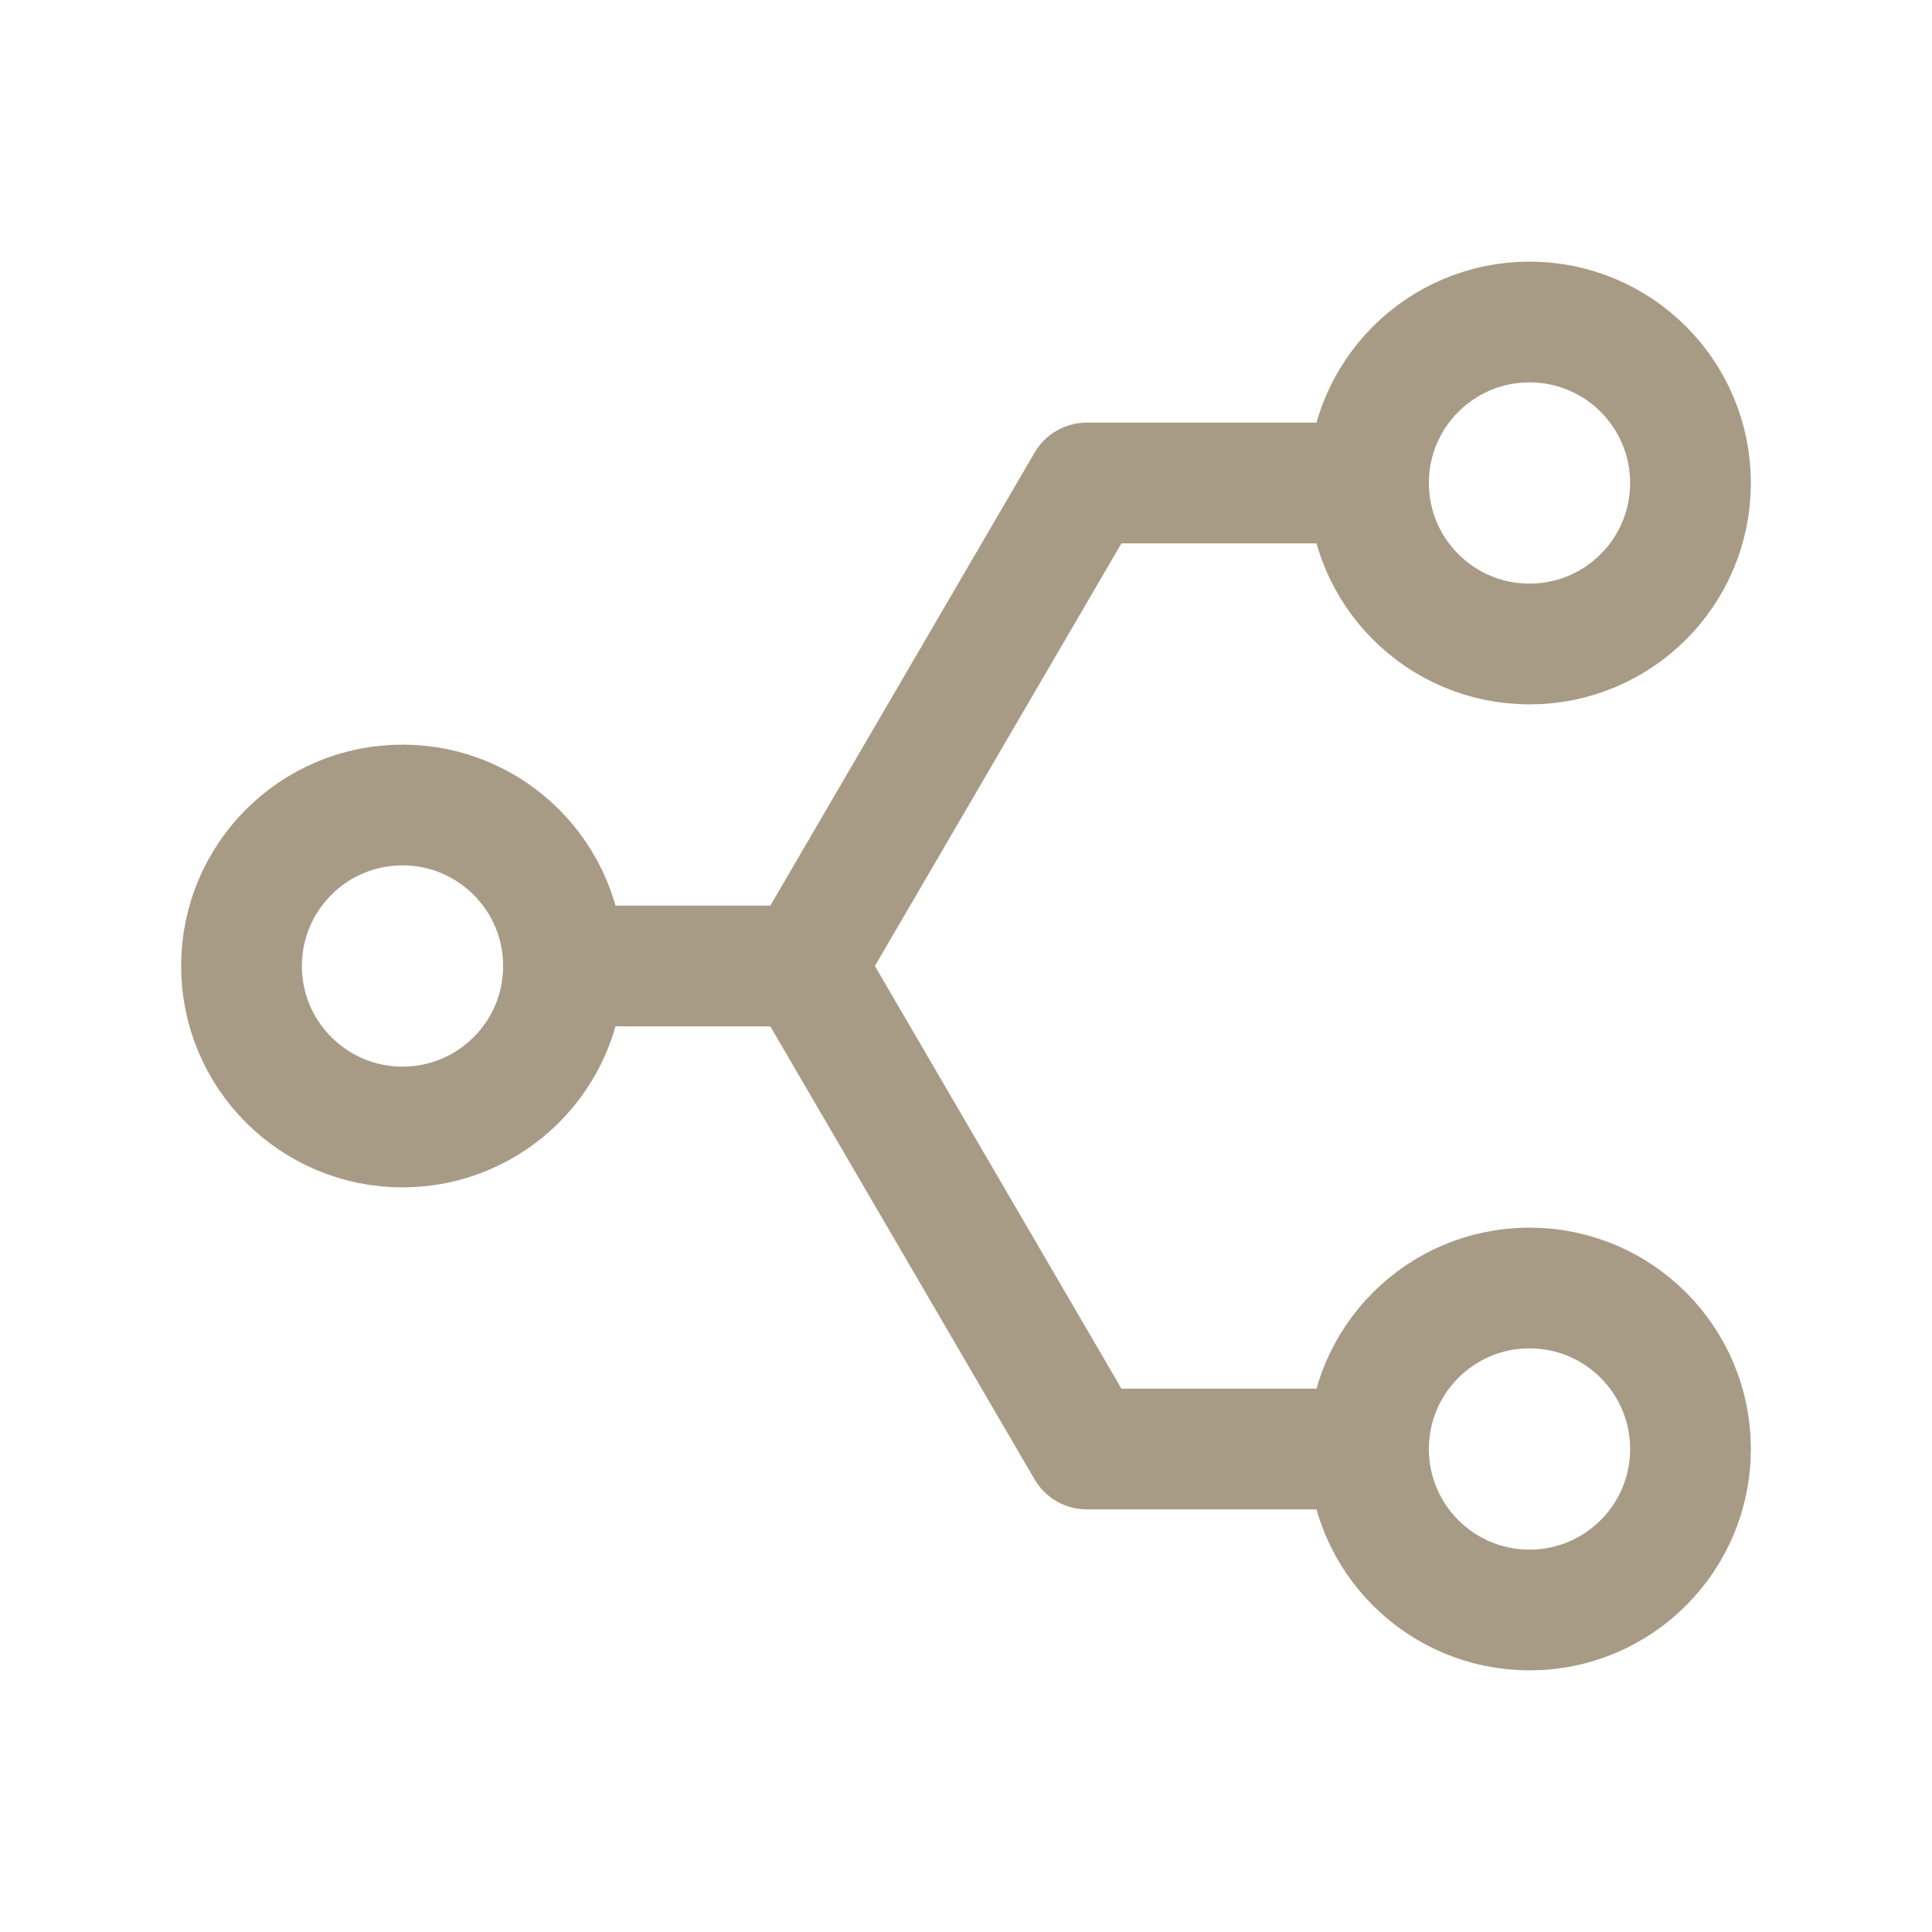
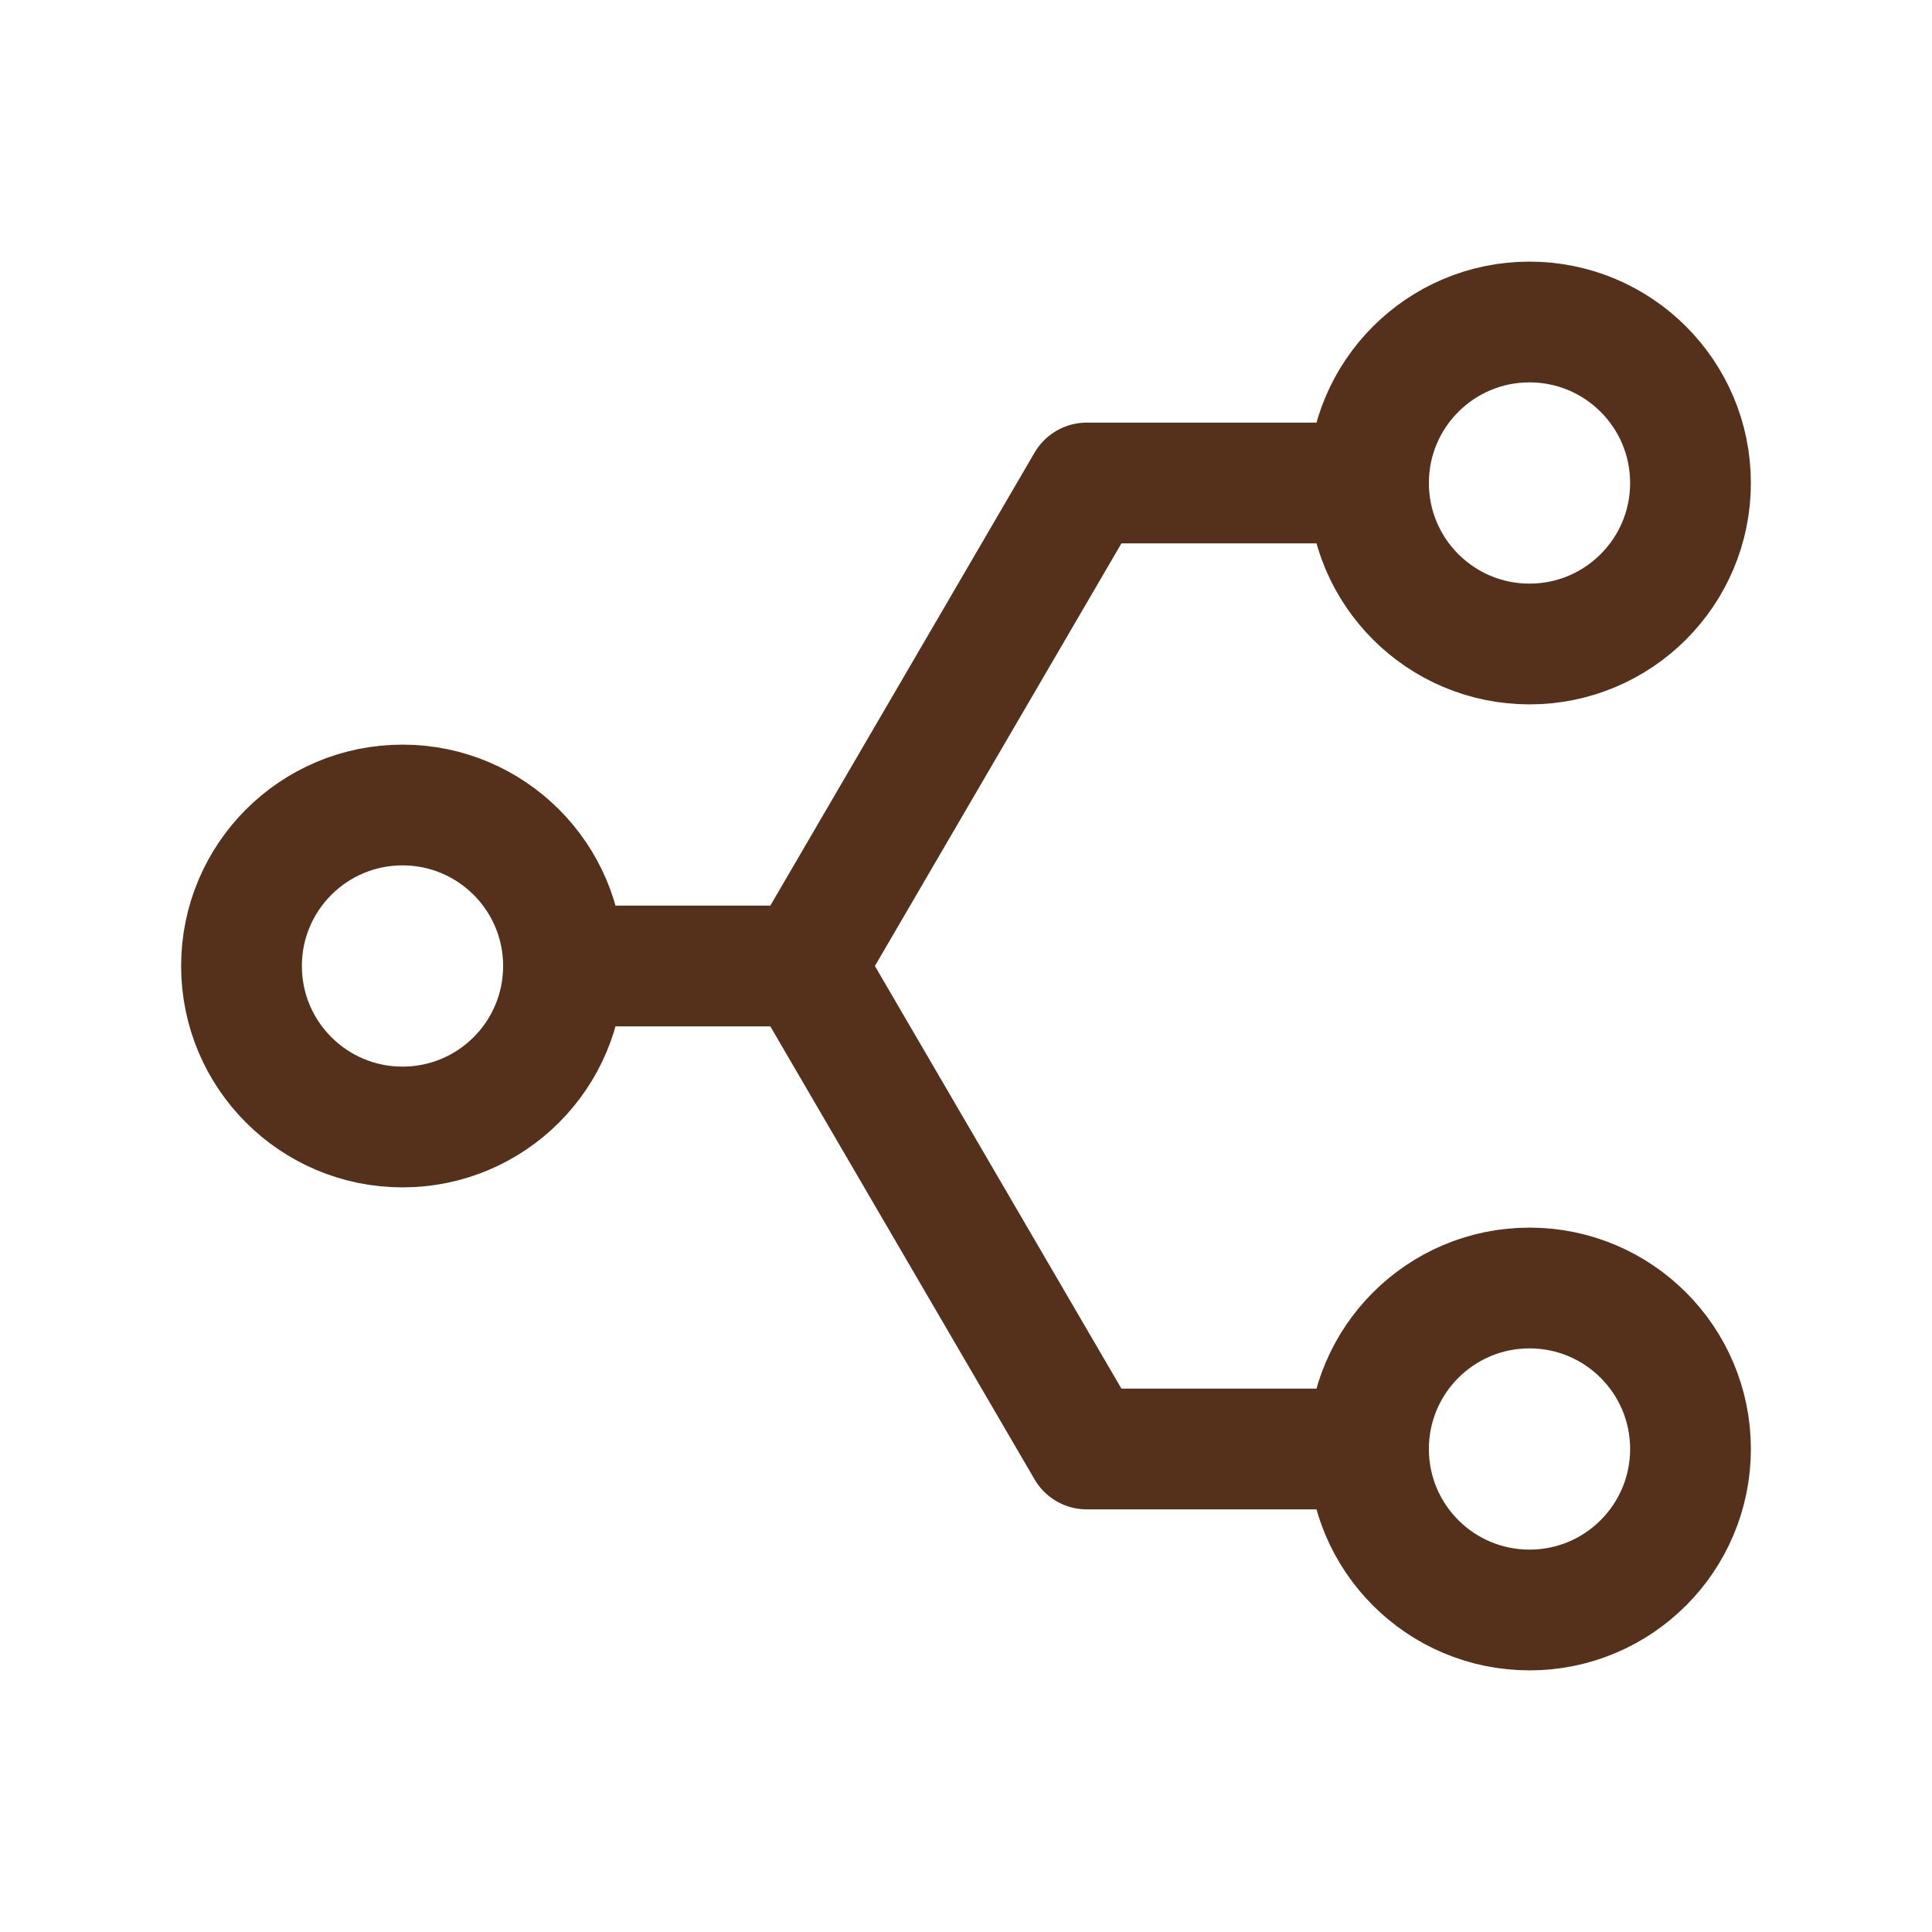
- <svg xmlns="http://www.w3.org/2000/svg" width="24" height="24" viewBox="0 0 24 24" fill="none" stroke="#a89b86" stroke-width="1.5" stroke-linecap="round" stroke-linejoin="round" class="icon icon-tabler icons-tabler-outline icon-tabler-brand-stackshare">
+ <svg xmlns="http://www.w3.org/2000/svg" width="24" height="24" viewBox="0 0 24 24" fill="none" stroke="#55311b" stroke-width="1.5" stroke-linecap="round" stroke-linejoin="round" class="icon icon-tabler icons-tabler-outline icon-tabler-brand-stackshare">
  <path stroke="none" d="M0 0h24v24H0z" fill="none" />
  <path d="M17 6a2 2 0 1 0 4 0a2 2 0 1 0 -4 0" />
  <path d="M17 18a2 2 0 1 0 4 0a2 2 0 1 0 -4 0" />
  <path d="M3 12a2 2 0 1 0 4 0a2 2 0 1 0 -4 0" />
  <path d="M7 12h3l3.5 6h3.5" />
  <path d="M17 6h-3.5l-3.5 6" />
</svg>
